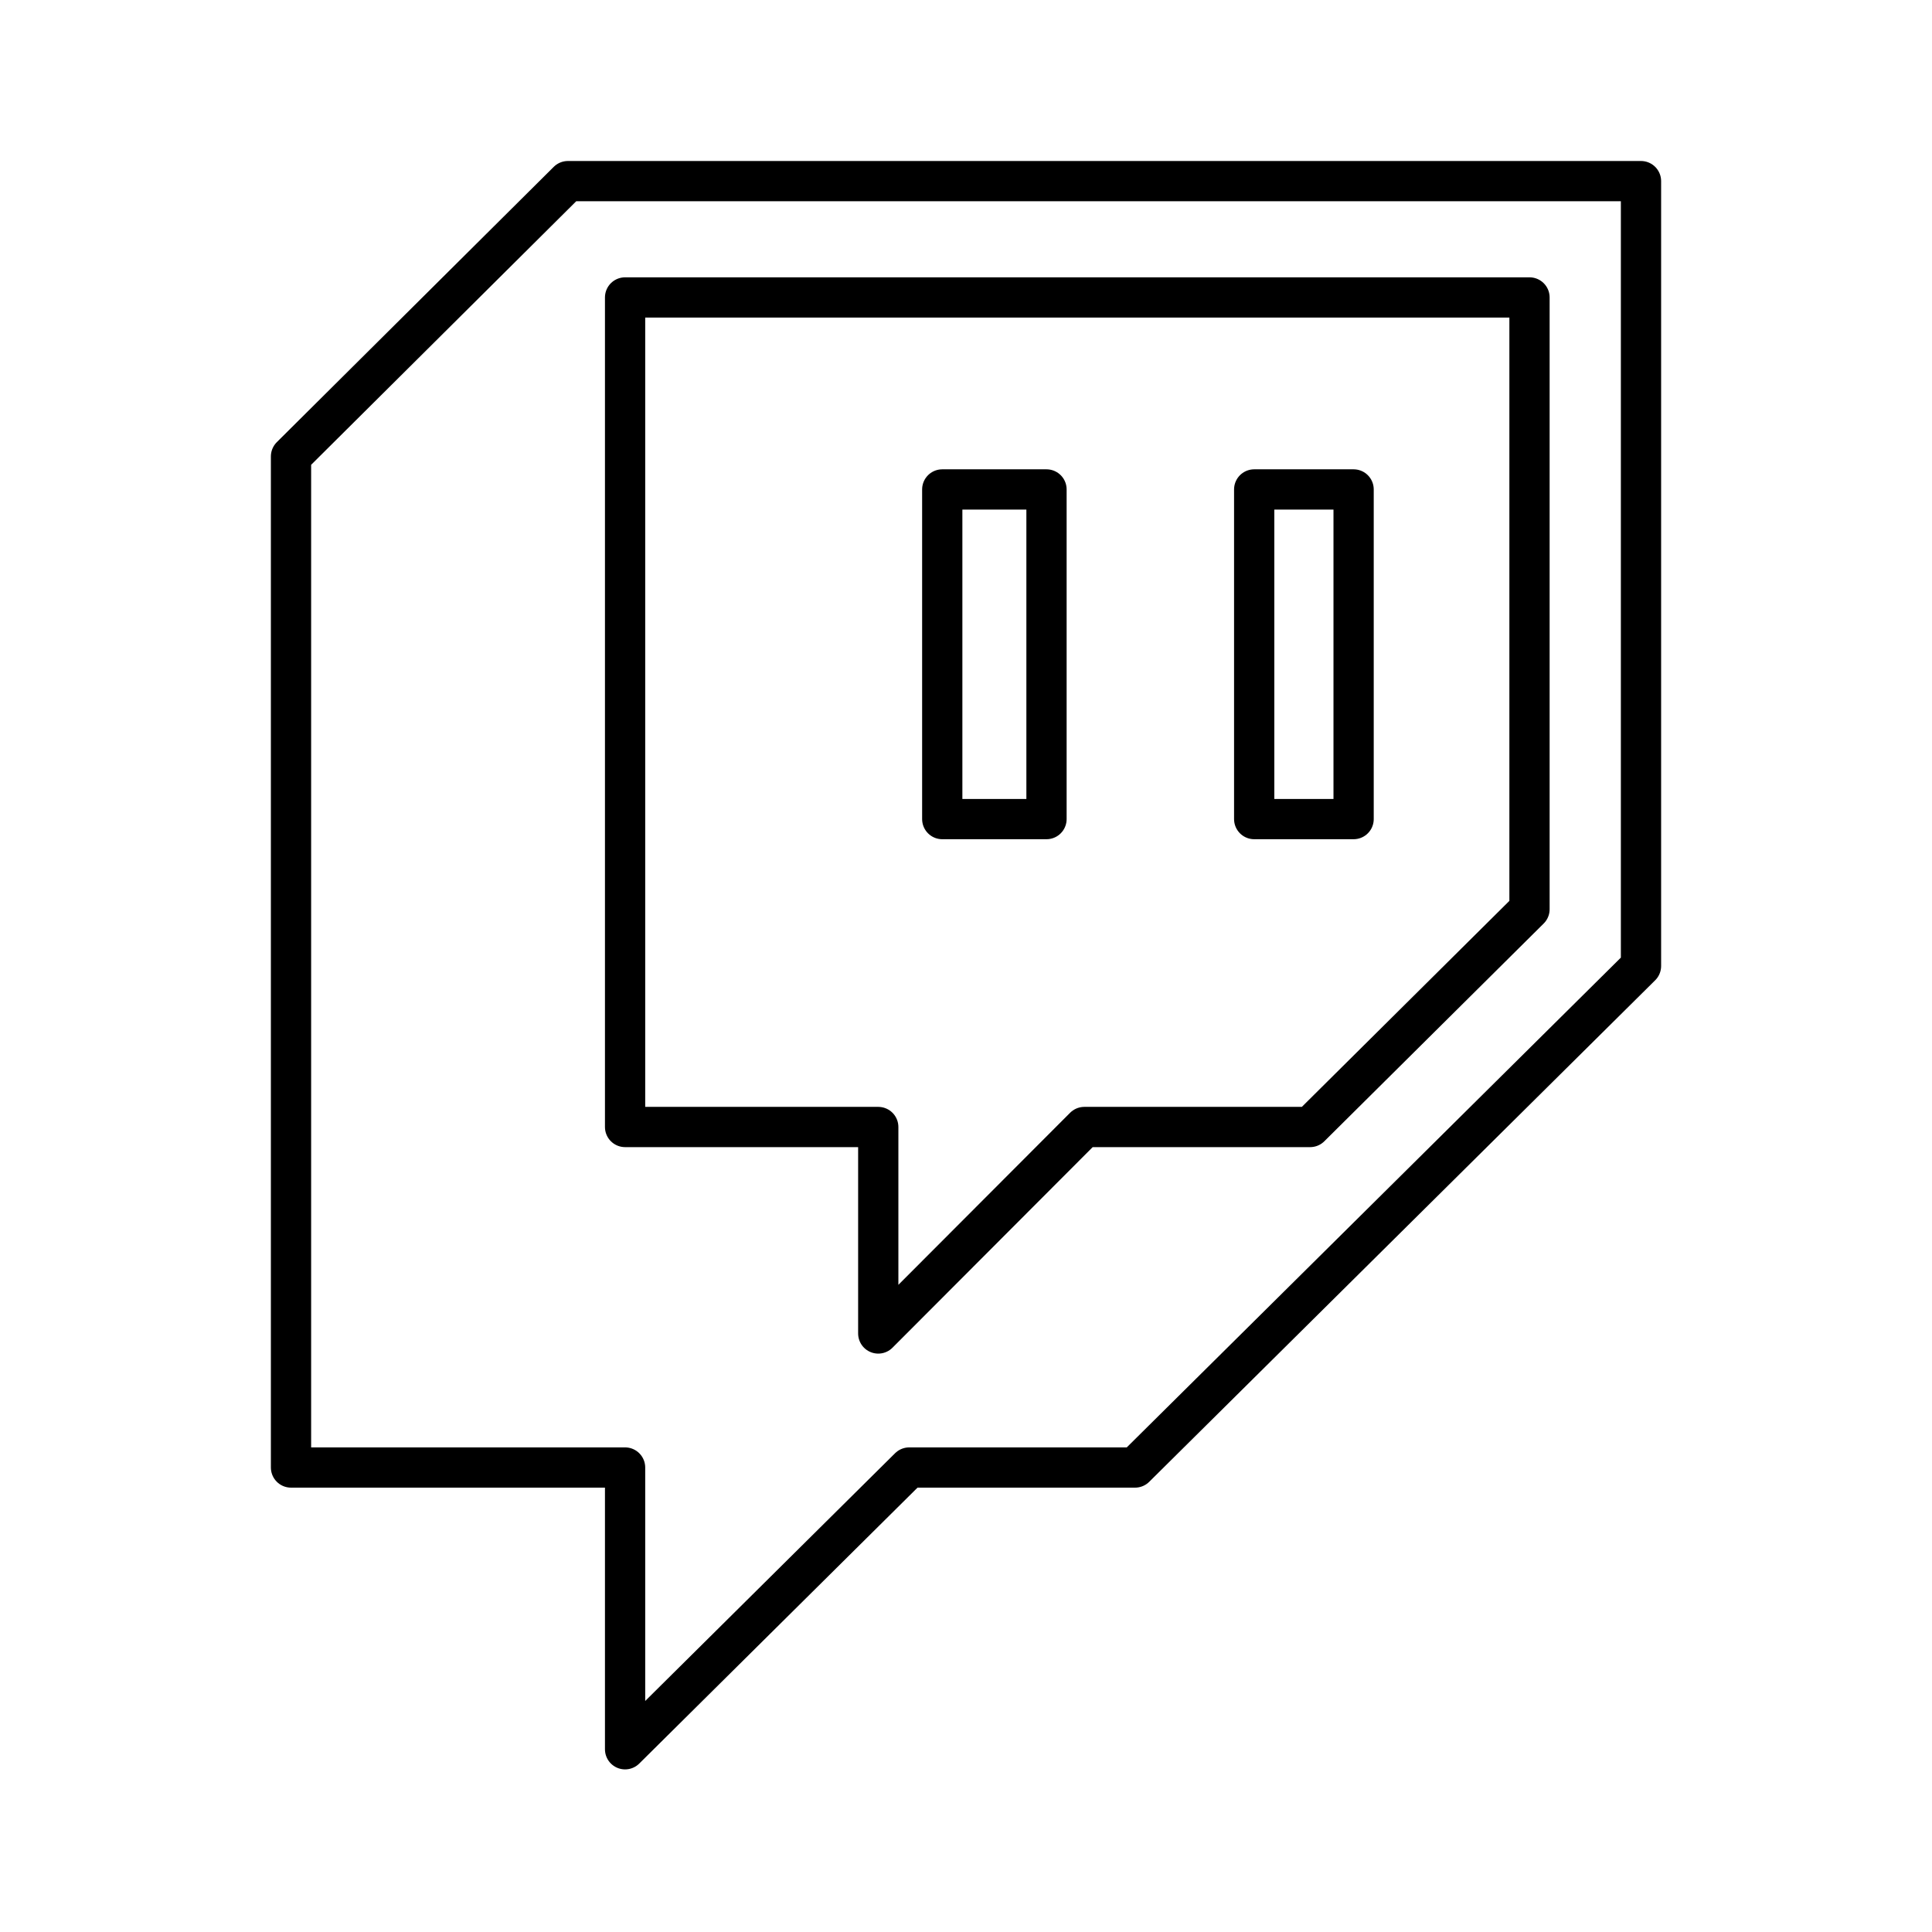
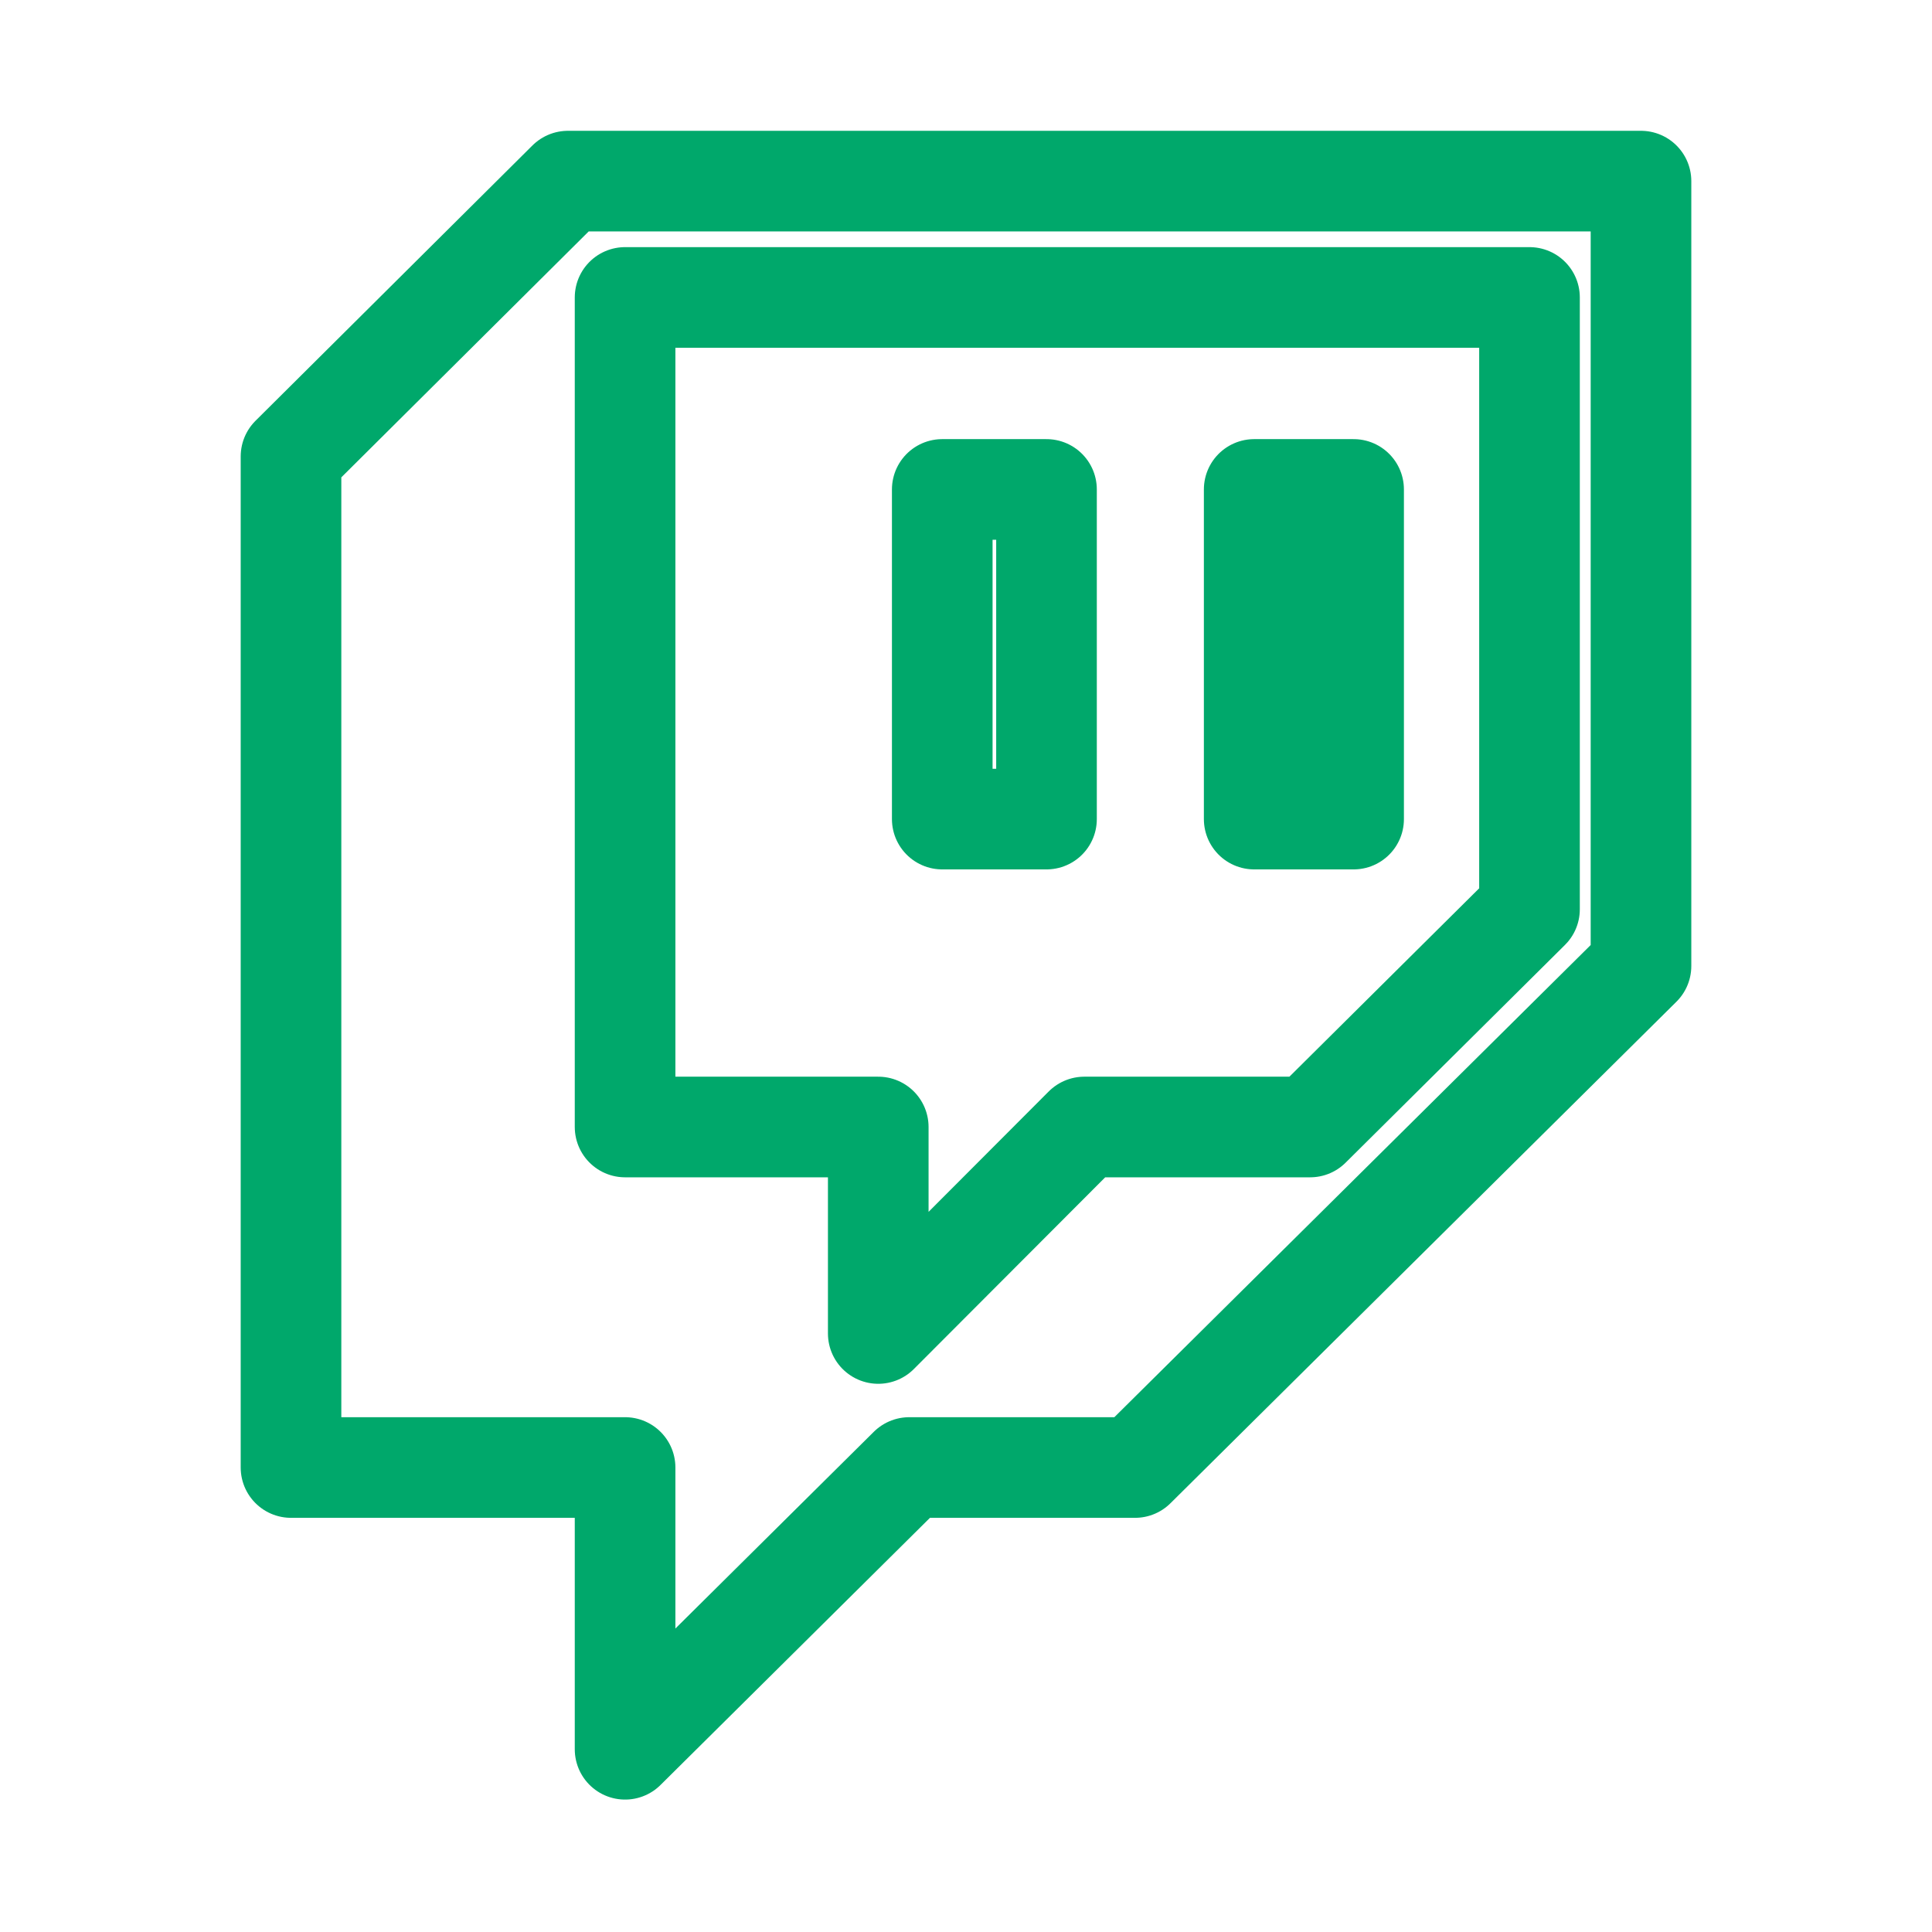
<svg xmlns="http://www.w3.org/2000/svg" width="800px" height="800px" viewBox="0 0 48 48" id="Layer_2" data-name="Layer 2">
  <defs>
-     <style>.cls-1{fill:none;stroke:#000000;stroke-linecap:round;stroke-linejoin:round;}</style>
+     <style>.cls-1{fill:none;stroke:#00A86B;stroke-linecap:round;stroke-linejoin:round;stroke-width:2.5;}</style>
  </defs>
  <path class="cls-1" d="M31.16,12.16v8.19h2.47V12.16Zm-7.75,0v8.19H26V12.16ZM14.11,4.5,7.23,11.34l0,25.12h8.3l0,7,7.06-7H28.2L40.77,24V4.5Zm1.42,2.89H38v15.2L32.55,28H26.94l-5.12,5.13V28H15.53Z" />
</svg>
